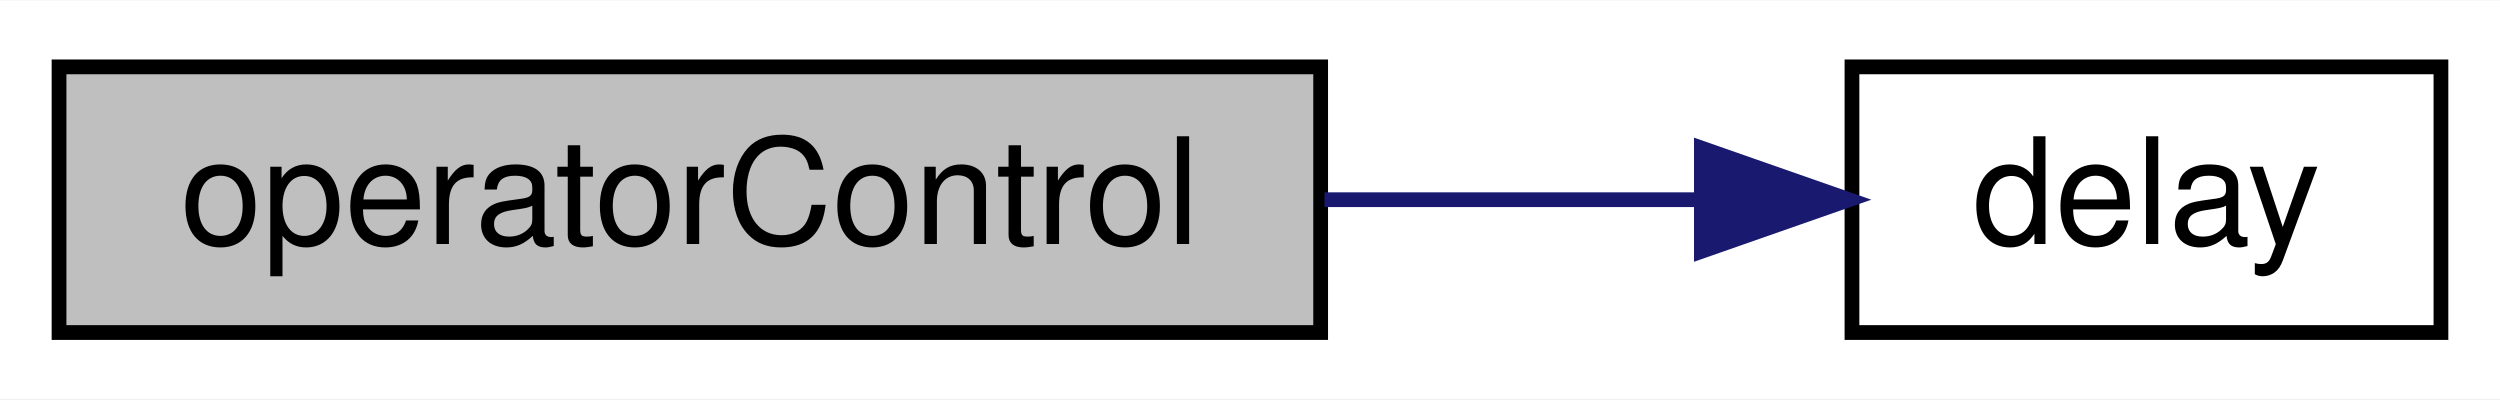
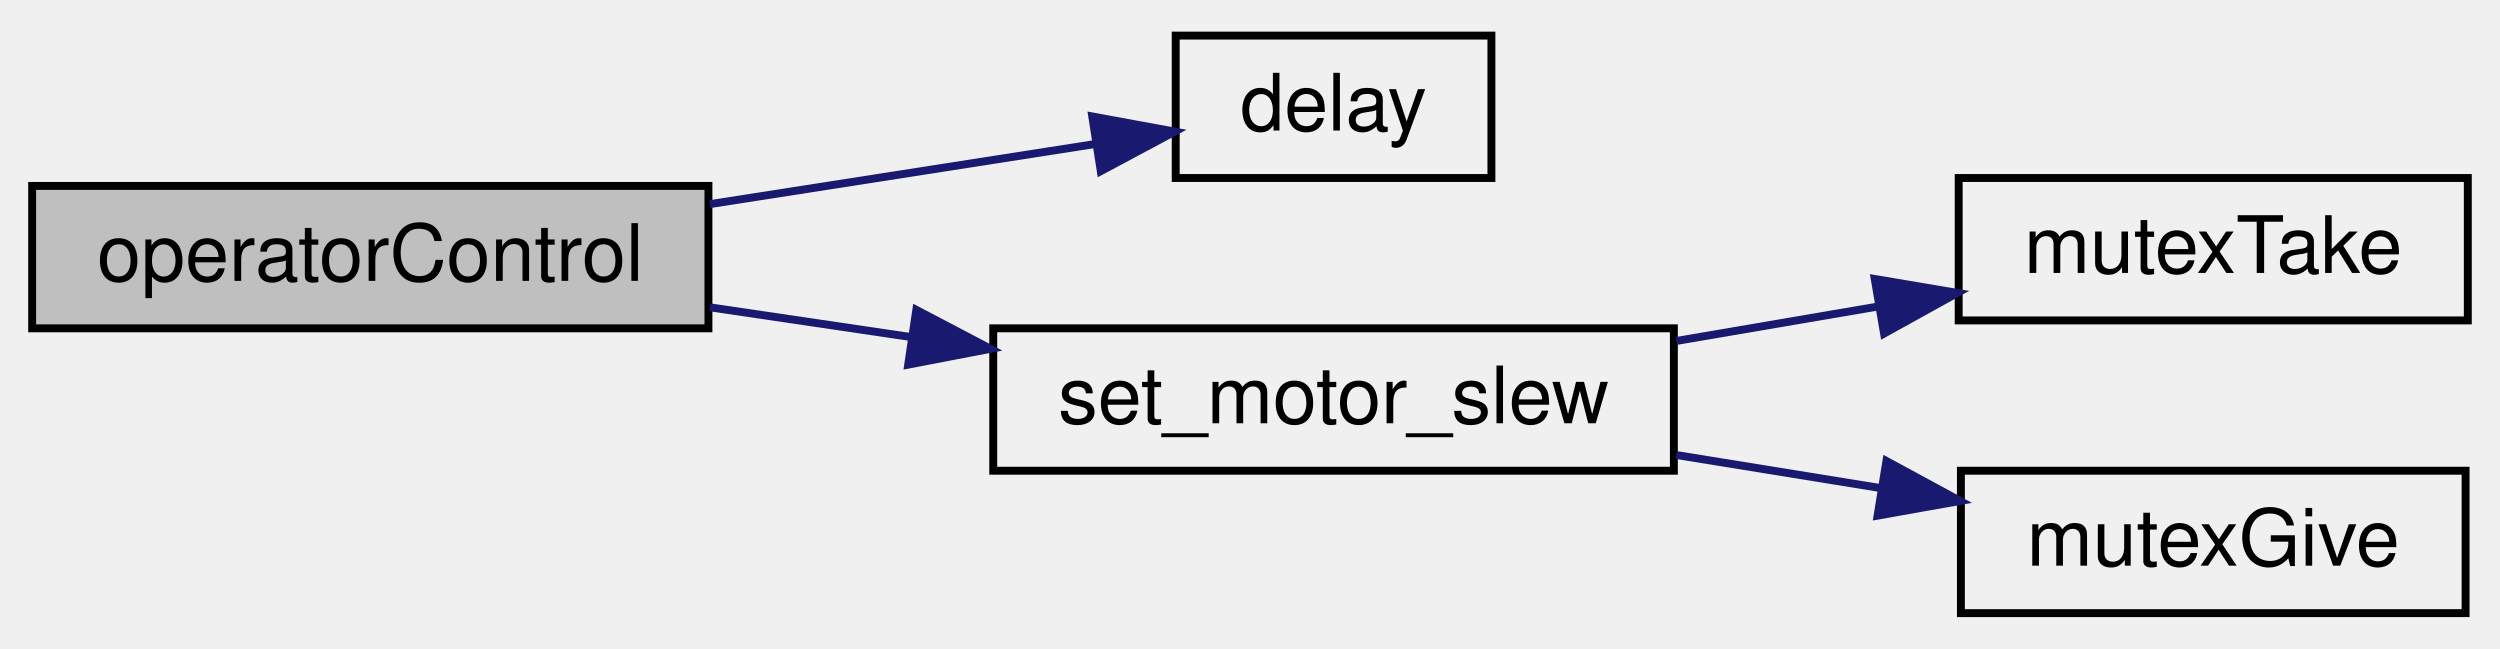
- <svg xmlns="http://www.w3.org/2000/svg" xmlns:xlink="http://www.w3.org/1999/xlink" width="169pt" height="27pt" viewBox="0.00 0.00 169.39 27.00">
-   <g id="graph0" class="graph" transform="scale(1 1) rotate(0) translate(4 23)">
-     <polygon fill="#ffffff" stroke="transparent" points="-4,4 -4,-23 165.389,-23 165.389,4 -4,4" />
+ <svg xmlns="http://www.w3.org/2000/svg" xmlns:xlink="http://www.w3.org/1999/xlink" width="316pt" height="82pt" viewBox="0.00 0.00 315.87 82.00">
+   <g id="graph0" class="graph" transform="scale(1 1) rotate(0) translate(4 78)">
    <g id="node1" class="node">
-       <polygon fill="#bfbfbf" stroke="#000000" points="0,-.5 0,-18.5 85.482,-18.5 85.482,-.5 0,-.5" />
-       <text text-anchor="middle" x="42.741" y="-6.5" font-family="Helvetica,sans-Serif" font-size="10.00" fill="#000000">operatorControl</text>
+       <polygon fill="#bfbfbf" stroke="#000000" points="0,-36.5 0,-54.5 85.482,-54.5 85.482,-36.5 0,-36.5" />
+       <text text-anchor="middle" x="42.741" y="-42.5" font-family="Helvetica,sans-Serif" font-size="10.00" fill="#000000">operatorControl</text>
    </g>
    <g id="node2" class="node">
      <g id="a_node2">
        <a xlink:href="_a_p_i_8h.html#a1c59207742a1acf45a8957d7f04f9dfe" target="_top" xlink:title="delay">
-           <polygon fill="#ffffff" stroke="#000000" points="121.482,-.5 121.482,-18.5 161.389,-18.5 161.389,-.5 121.482,-.5" />
-           <text text-anchor="middle" x="141.435" y="-6.5" font-family="Helvetica,sans-Serif" font-size="10.00" fill="#000000">delay</text>
+           <polygon fill="none" stroke="#000000" points="144.544,-55.5 144.544,-73.5 184.45,-73.5 184.45,-55.5 144.544,-55.5" />
+           <text text-anchor="middle" x="164.497" y="-61.5" font-family="Helvetica,sans-Serif" font-size="10.00" fill="#000000">delay</text>
        </a>
      </g>
    </g>
    <g id="edge1" class="edge">
-       <path fill="none" stroke="#191970" d="M85.743,-9.5C94.339,-9.5 103.196,-9.5 111.248,-9.5" />
-       <polygon fill="#191970" stroke="#191970" points="111.279,-13 121.279,-9.5 111.279,-6 111.279,-13" />
+       <path fill="none" stroke="#191970" d="M85.668,-52.199C101.755,-54.709 119.679,-57.506 134.365,-59.798" />
+       <polygon fill="#191970" stroke="#191970" points="133.995,-63.282 144.415,-61.366 135.074,-56.366 133.995,-63.282" />
+     </g>
+     <g id="node3" class="node">
+       <g id="a_node3">
+         <a xlink:href="slew_8h.html#a7dff2b79dffe55fb936d977594d7c01d" target="_top" xlink:title="Sets motor speed wrapped inside the slew rate controller. ">
+           <polygon fill="none" stroke="#000000" points="121.482,-18.5 121.482,-36.5 207.512,-36.5 207.512,-18.5 121.482,-18.5" />
+           <text text-anchor="middle" x="164.497" y="-24.5" font-family="Helvetica,sans-Serif" font-size="10.00" fill="#000000">set_motor_slew</text>
+         </a>
+       </g>
+     </g>
+     <g id="edge2" class="edge">
+       <path fill="none" stroke="#191970" d="M85.668,-39.154C93.935,-37.932 102.687,-36.638 111.236,-35.374" />
+       <polygon fill="#191970" stroke="#191970" points="111.756,-38.835 121.136,-33.91 110.732,-31.91 111.756,-38.835" />
+     </g>
+     <g id="node4" class="node">
+       <g id="a_node4">
+         <a xlink:href="_a_p_i_8h.html#a8b51124628d2a7741738d48551d1e8ee" target="_top" xlink:title="mutexTake">
+           <polygon fill="none" stroke="#000000" points="243.512,-37.5 243.512,-55.5 307.866,-55.5 307.866,-37.5 243.512,-37.5" />
+           <text text-anchor="middle" x="275.689" y="-43.5" font-family="Helvetica,sans-Serif" font-size="10.00" fill="#000000">mutexTake</text>
+         </a>
+       </g>
+     </g>
+     <g id="edge3" class="edge">
+       <path fill="none" stroke="#191970" d="M207.805,-34.9C216.215,-36.337 225.02,-37.842 233.398,-39.273" />
+       <polygon fill="#191970" stroke="#191970" points="232.901,-42.739 243.348,-40.974 234.08,-35.839 232.901,-42.739" />
+     </g>
+     <g id="node5" class="node">
+       <g id="a_node5">
+         <a xlink:href="_a_p_i_8h.html#afe171a08d22de18fc2ab604b2364959f" target="_top" xlink:title="mutexGive">
+           <polygon fill="none" stroke="#000000" points="243.792,-.5 243.792,-18.5 307.585,-18.5 307.585,-.5 243.792,-.5" />
+           <text text-anchor="middle" x="275.689" y="-6.5" font-family="Helvetica,sans-Serif" font-size="10.00" fill="#000000">mutexGive</text>
+         </a>
+       </g>
+     </g>
+     <g id="edge4" class="edge">
+       <path fill="none" stroke="#191970" d="M207.805,-20.489C216.302,-19.114 225.202,-17.673 233.656,-16.304" />
+       <polygon fill="#191970" stroke="#191970" points="234.379,-19.733 243.691,-14.68 233.26,-12.823 234.379,-19.733" />
    </g>
  </g>
</svg>
